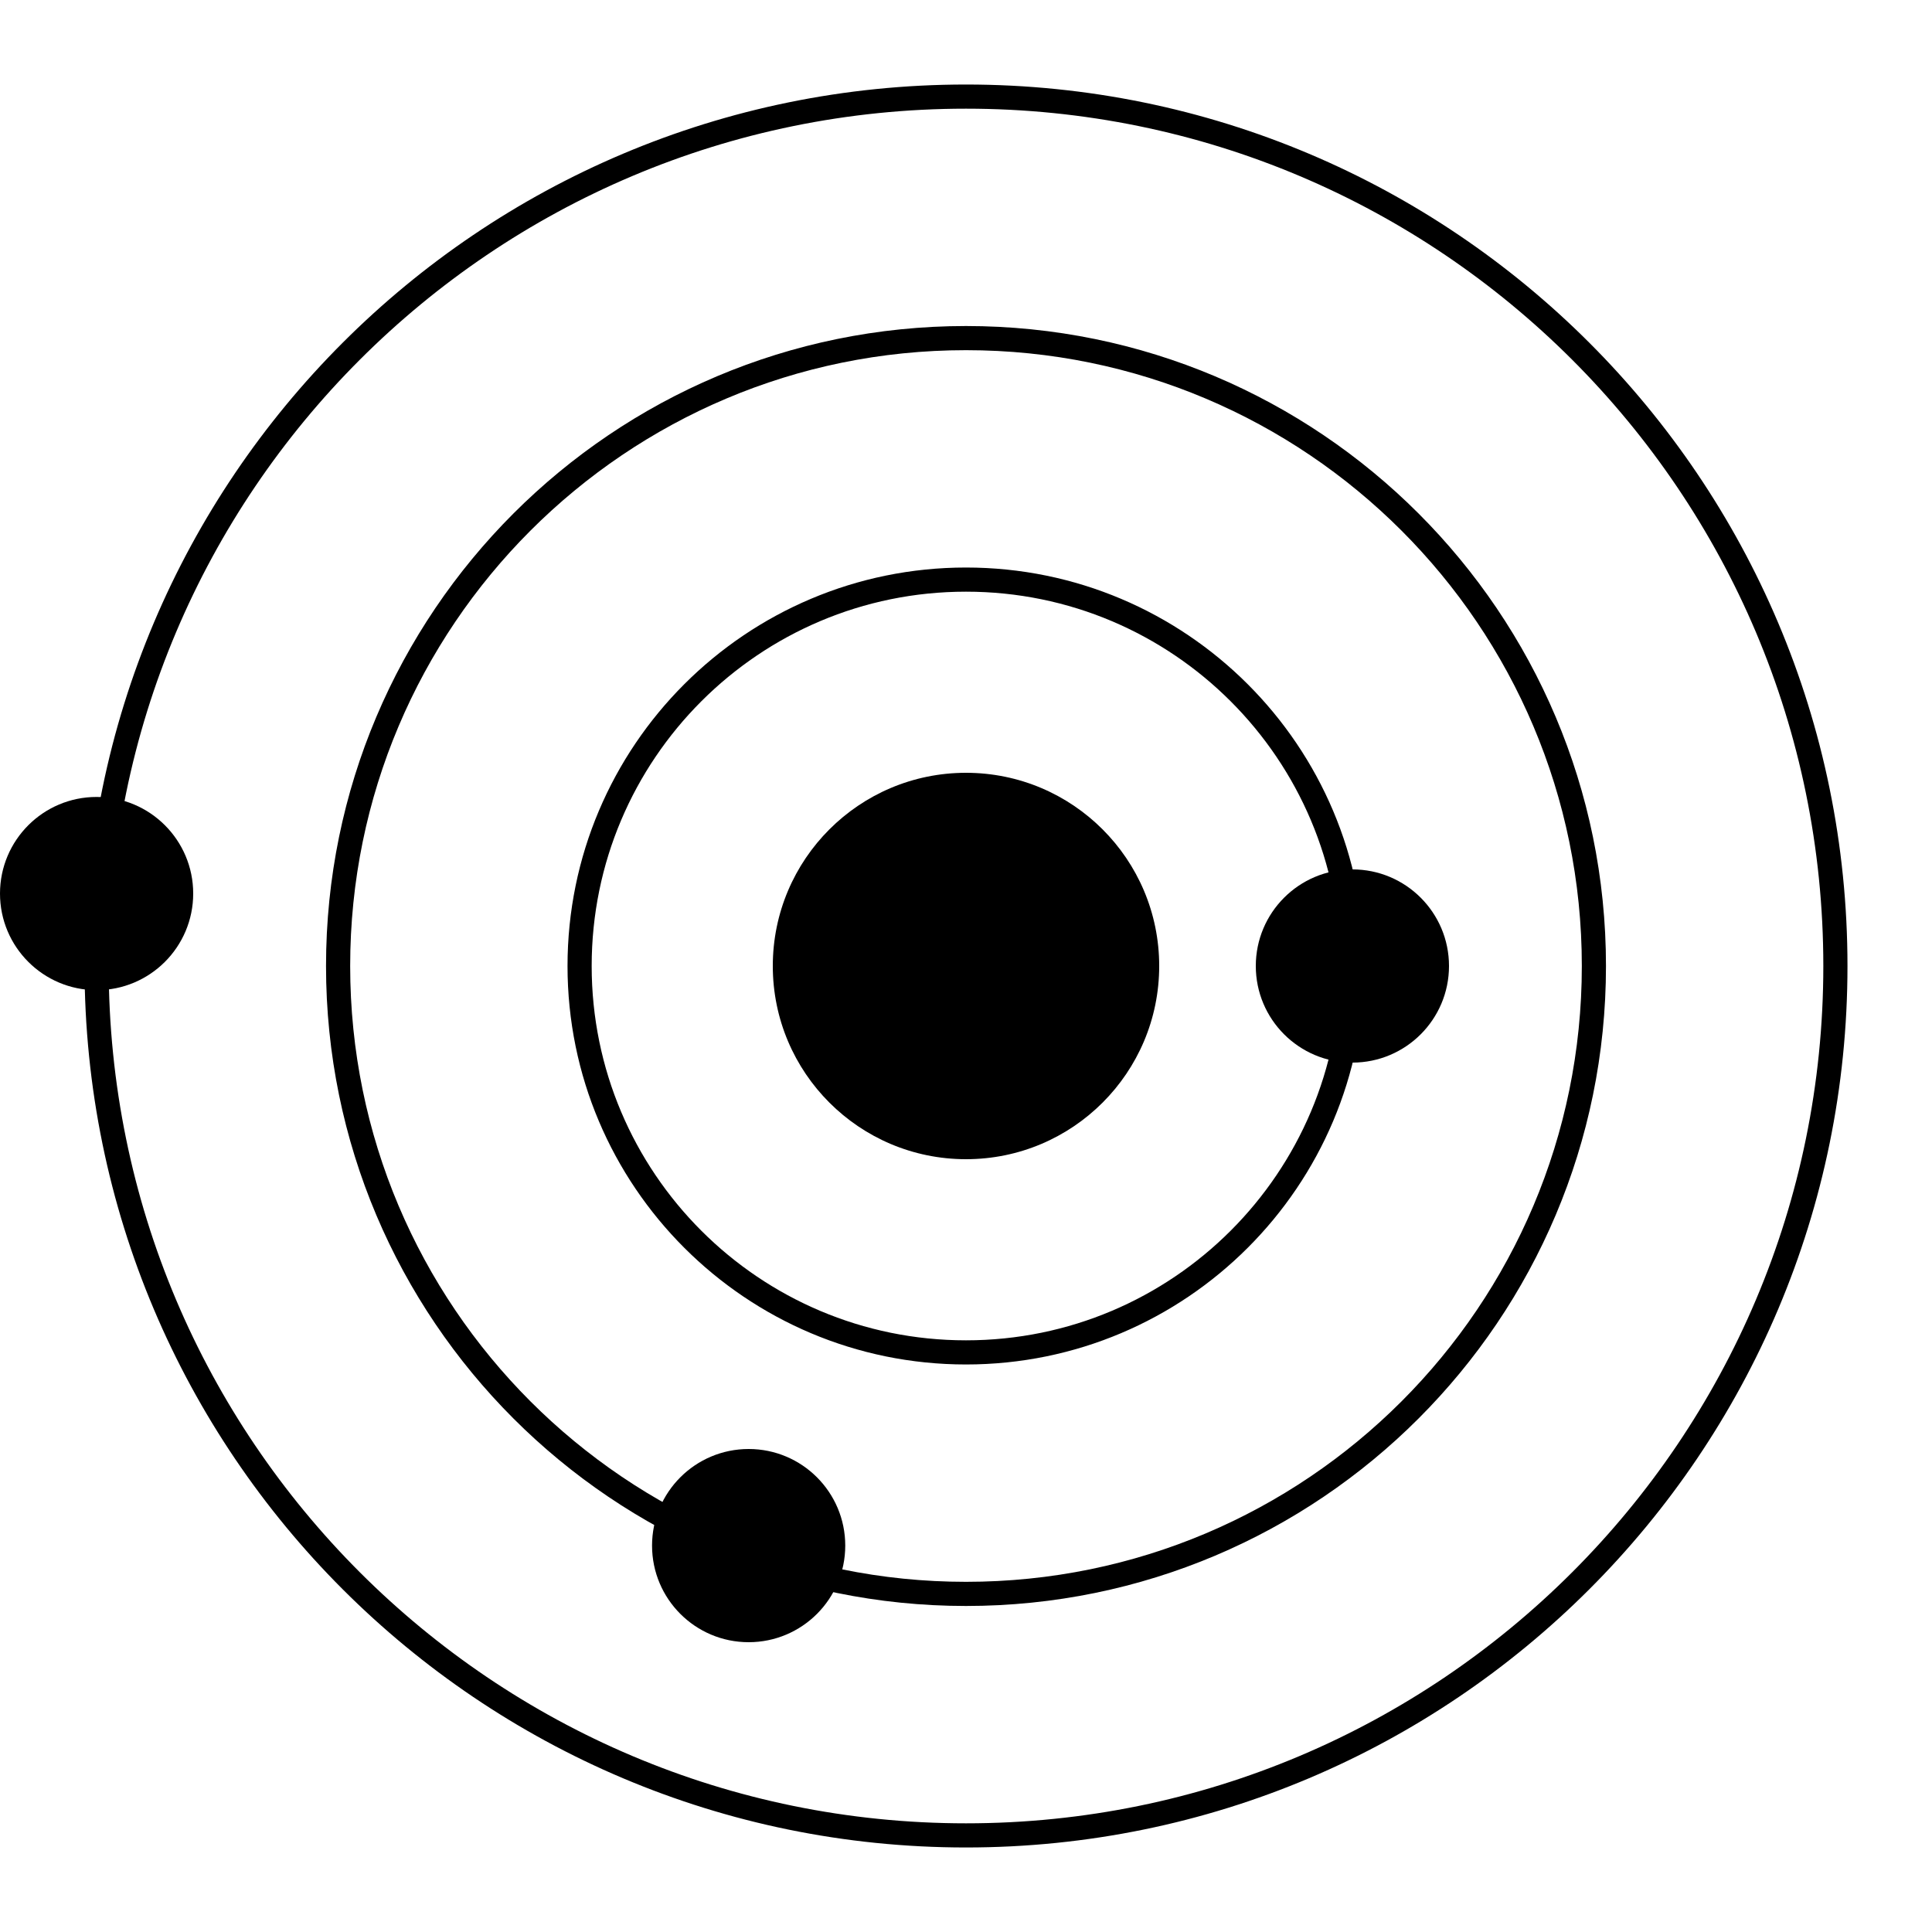
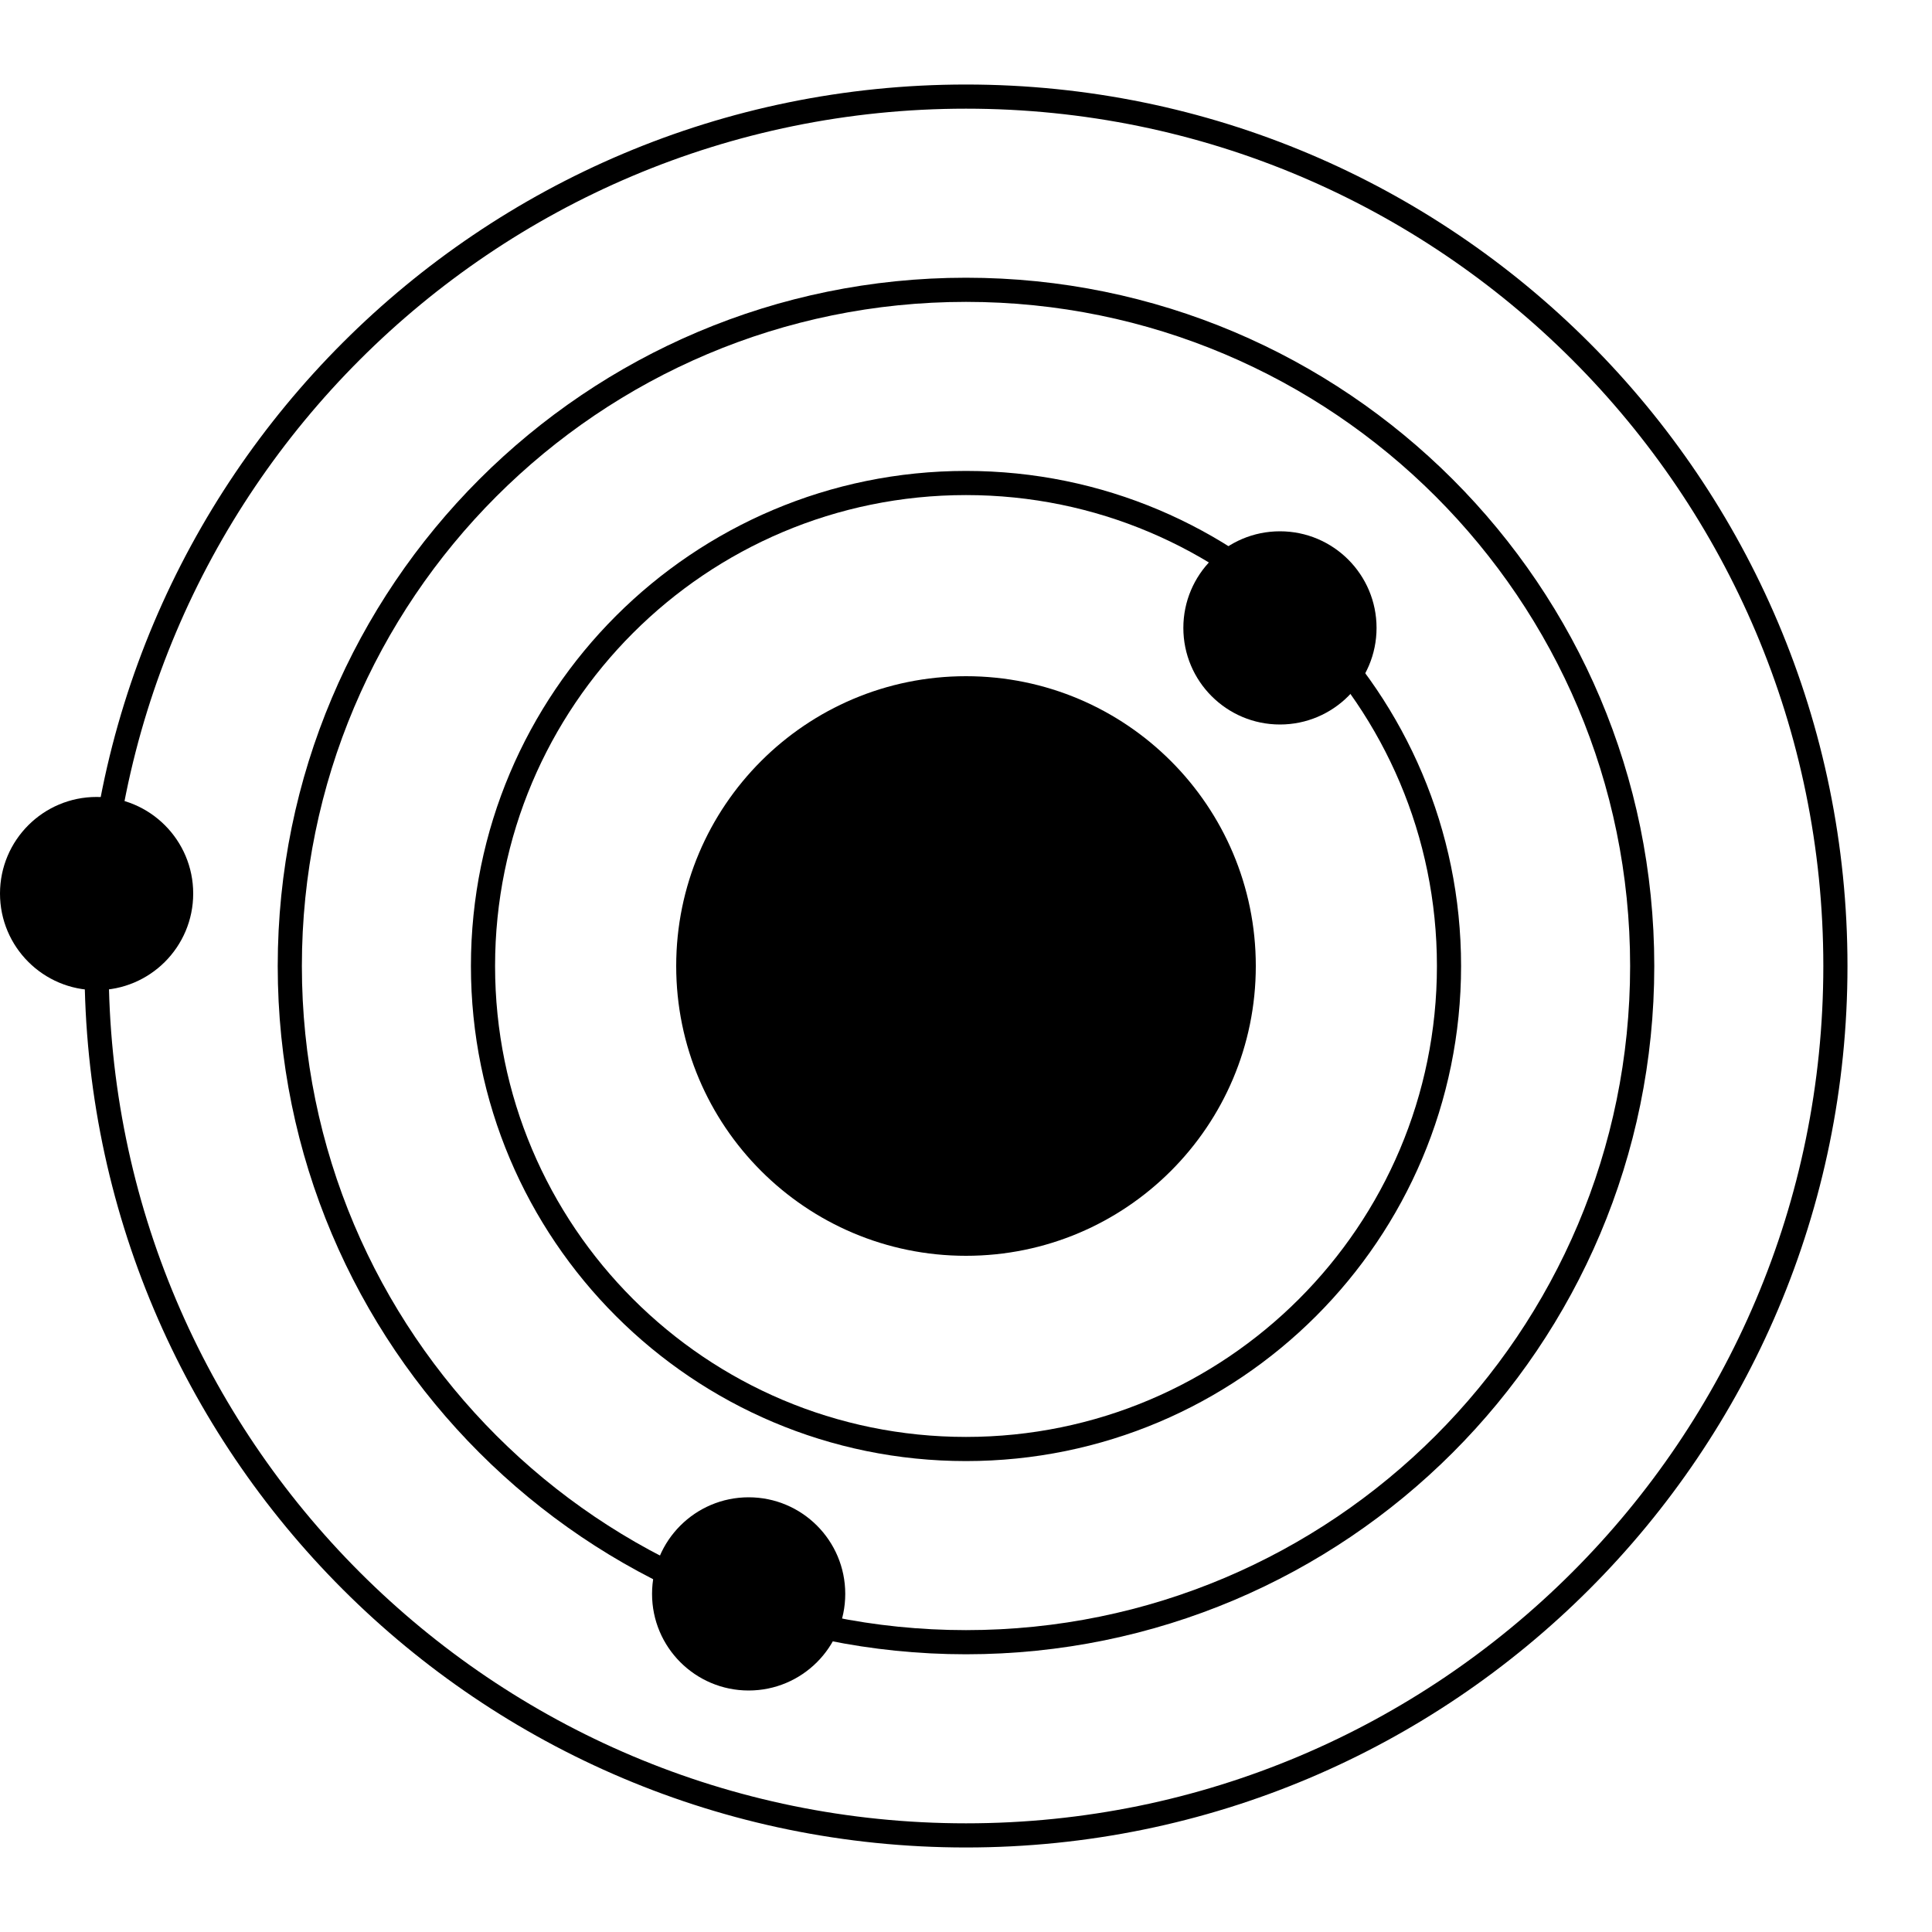
<svg xmlns="http://www.w3.org/2000/svg" width="400" height="400" viewBox="0 0 400 400">
-   <circle cx="200" cy="200" r="40" fill="black" />
+   <circle cx="200" cy="200" r="60" fill="black" />
  <circle cx="200" cy="200" r="180" fill="none" stroke="black" stroke-width="5" />
-   <circle cx="200" cy="200" r="130" fill="none" stroke="black" stroke-width="5" />
-   <circle cx="200" cy="200" r="80" fill="none" stroke="black" stroke-width="5" />
-   <circle cx="155" cy="320" r="20" fill="black" />
-   <circle cx="280" cy="200" r="20" fill="black" />
+   <circle cx="200" cy="200" r="140" fill="none" stroke="black" stroke-width="5" />
+   <circle cx="200" cy="200" r="100" fill="none" stroke="black" stroke-width="5" />
+   <circle cx="155" cy="330" r="20" fill="black" />
+   <circle cx="265" cy="130" r="20" fill="black" />
  <circle cx="20" cy="185" r="20" fill="black" />
</svg>
